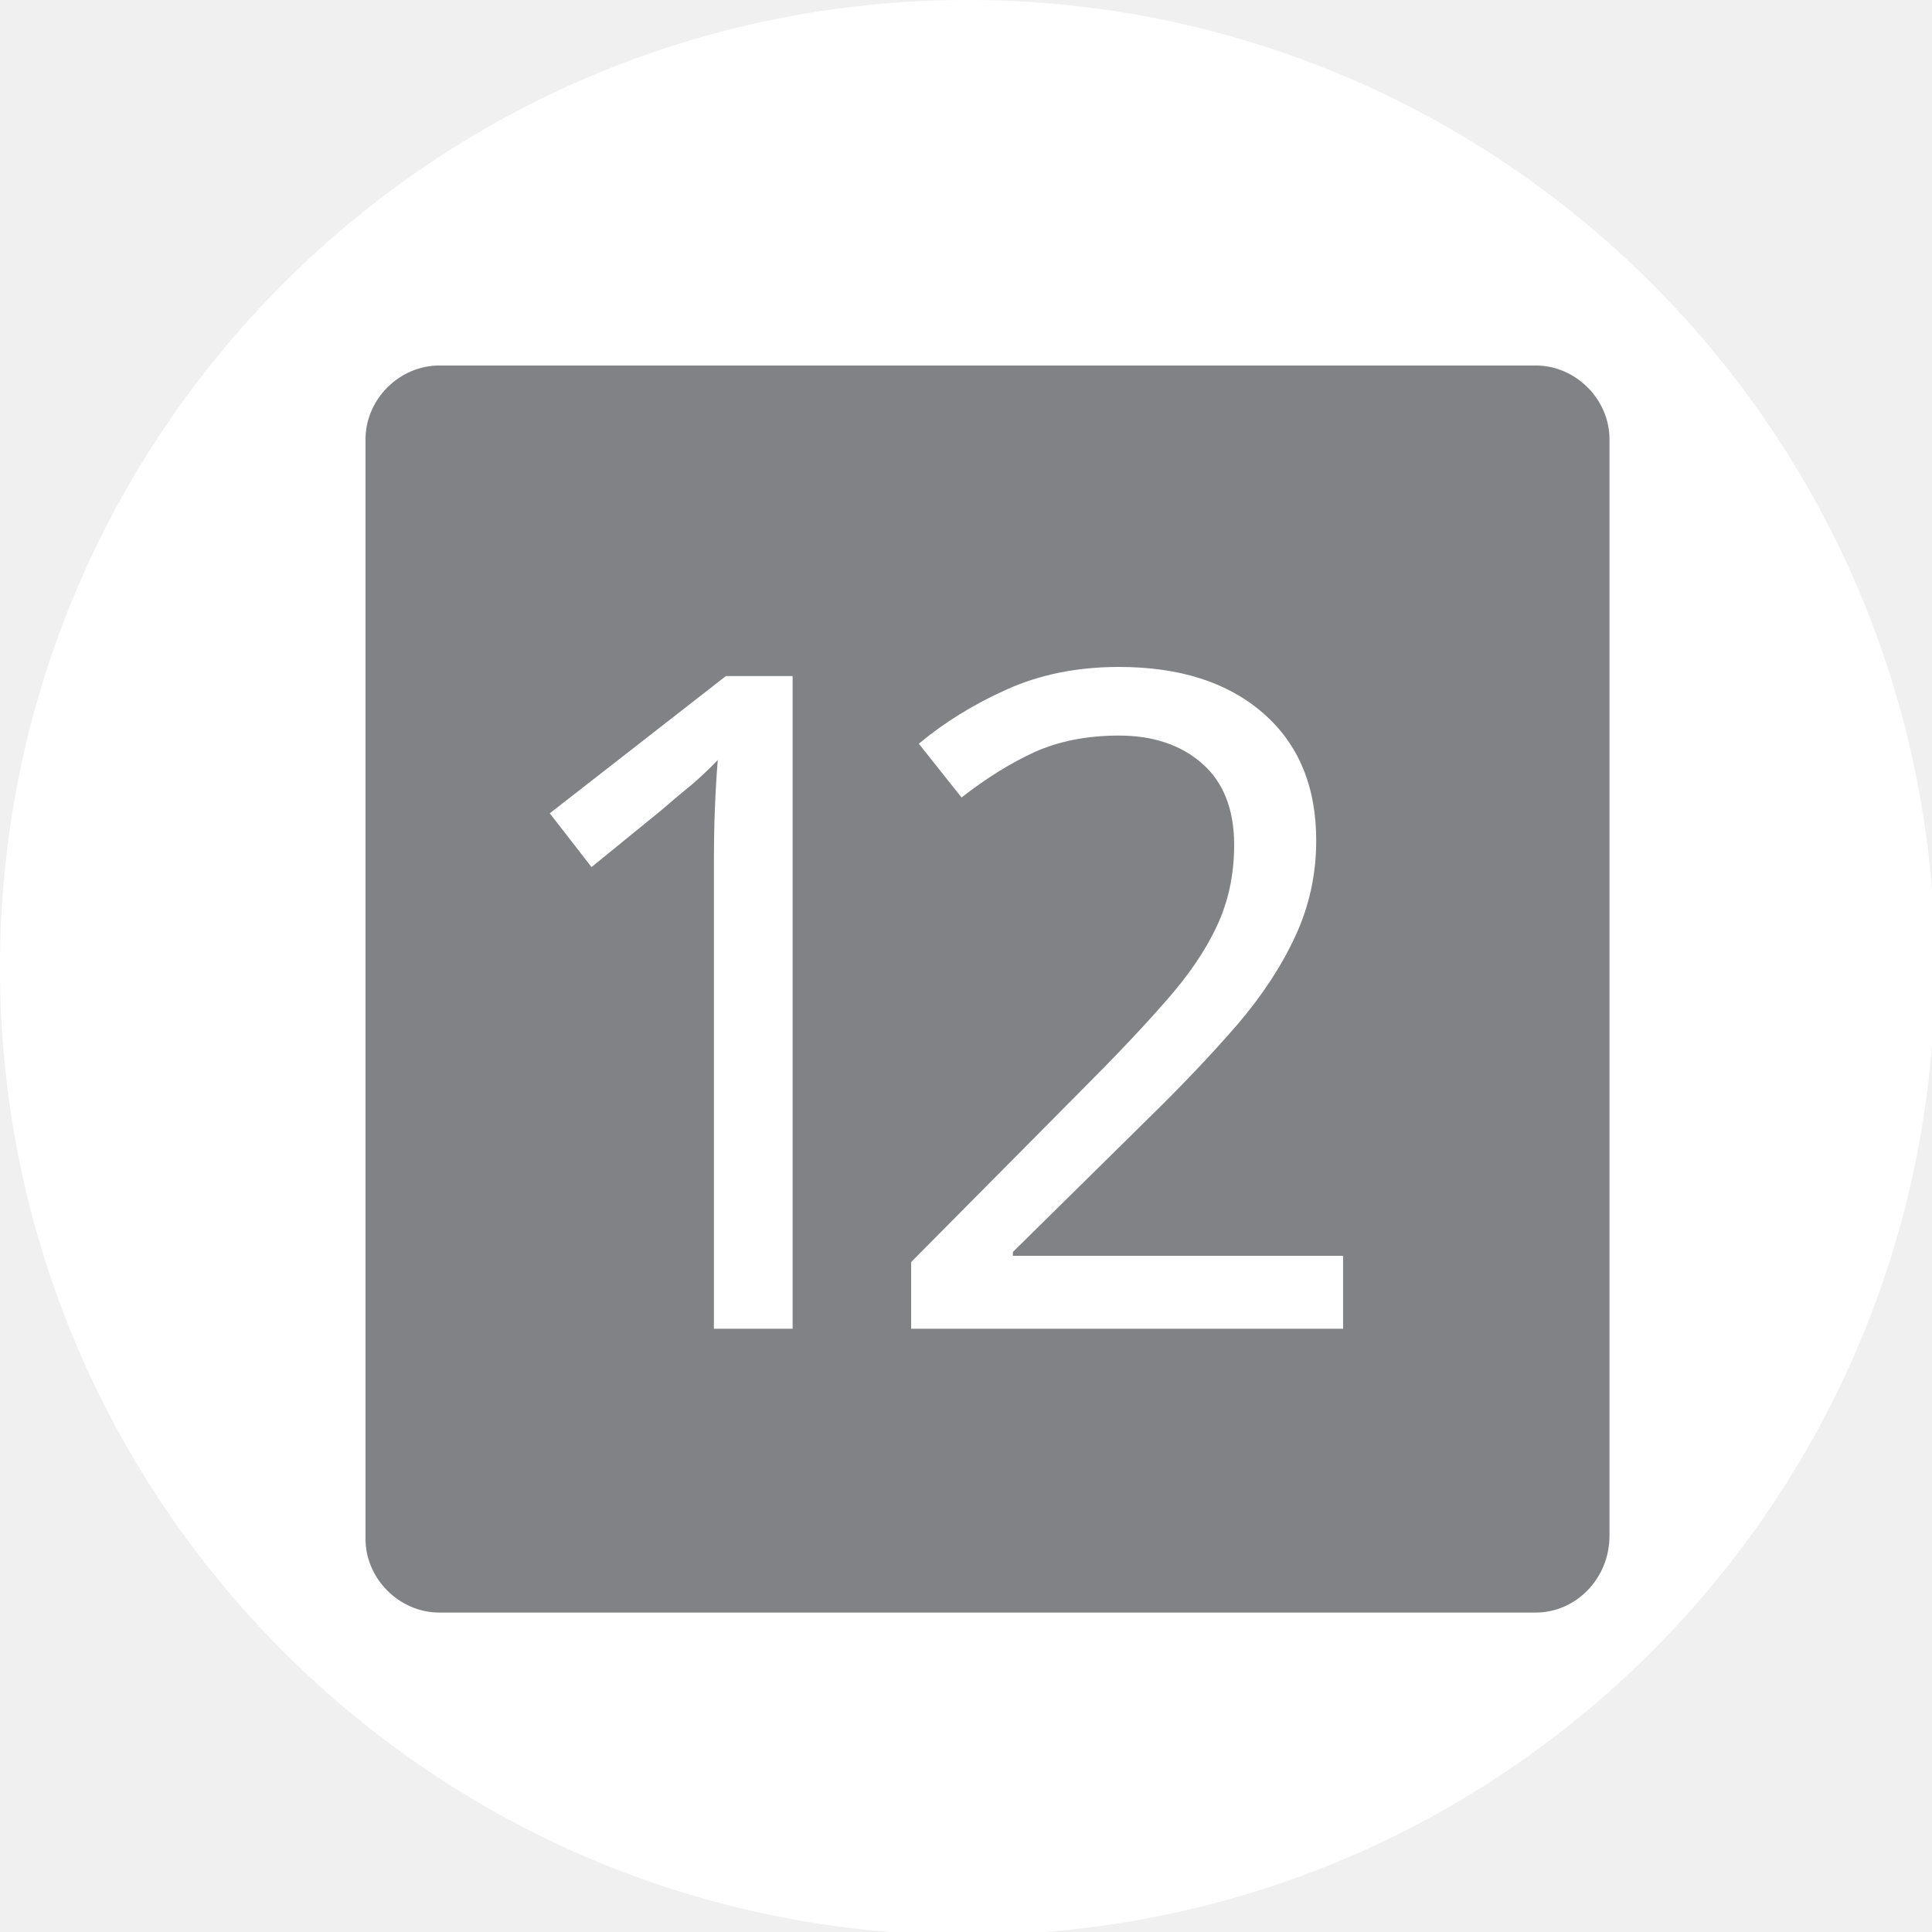
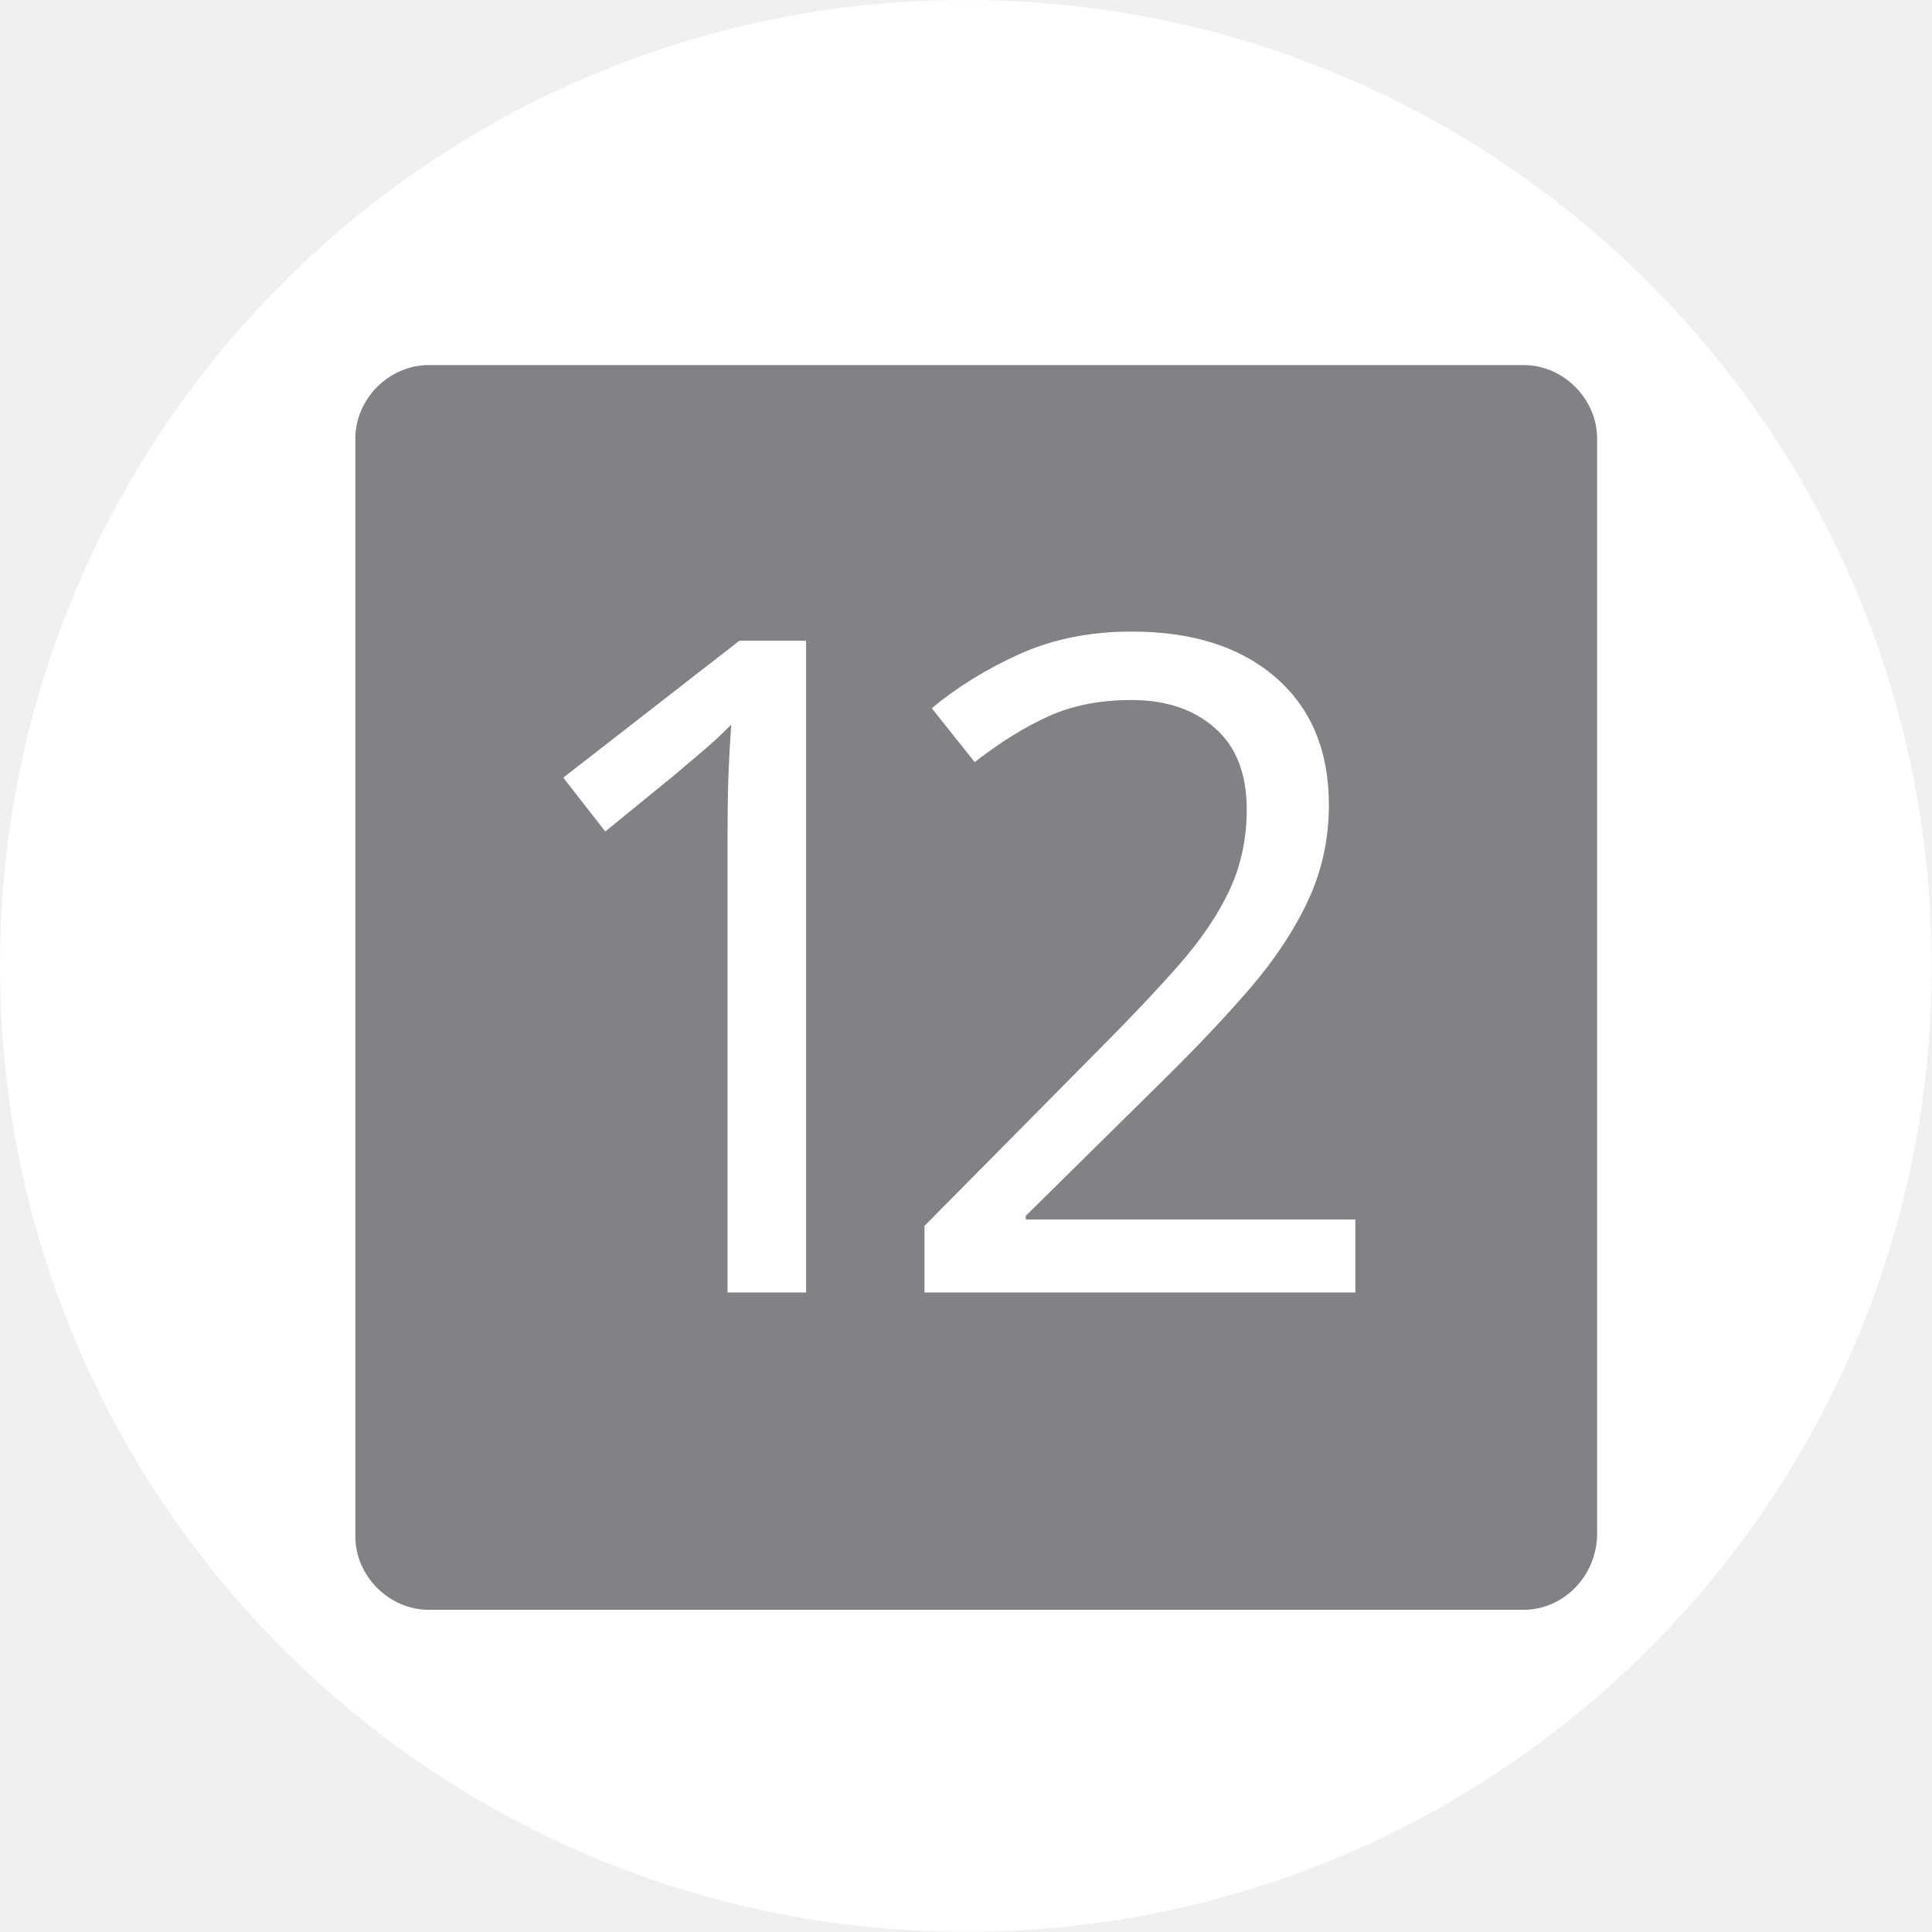
- <svg xmlns="http://www.w3.org/2000/svg" version="1.1" id="Layer_1" x="0px" y="0px" viewBox="0 0 62.9 62.9" enable-background="new 0 0 62.9 62.9" xml:space="preserve">
-   <circle fill="#FFFFFF" cx="31.5" cy="31.5" r="31.5" />
-   <path fill="#808285" d="M50,52.5H14.3c-1.3,0-2.4-1.1-2.4-2.4V14.3c0-1.3,1.1-2.4,2.4-2.4H50c1.3,0,2.4,1.1,2.4,2.4v35.7  C52.4,51.4,51.3,52.5,50,52.5z" />
-   <rect x="12.7" y="18" fill="none" width="35.4" height="34.3" />
-   <text transform="matrix(1 0 0 1 15.2425 43.2603)">
-     <tspan x="0" y="0" fill="#FFFFFF" font-family="'FuturaStd-Heavy'" font-size="29.77" letter-spacing="-4">1</tspan>
-     <tspan x="13" y="0" fill="#FFFFFF" font-family="'FuturaStd-Heavy'" font-size="29.77">2</tspan>
-   </text>
+ <svg xmlns="http://www.w3.org/2000/svg" version="1.1" id="Layer_1" x="0px" y="0px" viewBox="0 324 793.3 793.3" enable-background="new 0 324 793.3 793.3" xml:space="preserve">
+   <circle fill="#FFFFFF" cx="396.6" cy="720.6" r="396.6" />
+   <path fill="#808285" d="M625.6,985H176.1c-16.4,0-30.2-13.9-30.2-30.2V504.1c0-16.4,13.9-30.2,30.2-30.2h449.5  c16.4,0,30.2,13.9,30.2,30.2v449.5C655.8,971.2,641.9,985,625.6,985z" />
+   <rect x="159.9" y="550.6" fill="none" width="445.7" height="431.9" />
+   <text transform="matrix(1 0 0 1 197.9223 854.7145)" fill="#FFFFFF" font-family="'Helvetica-Bold'" font-size="374.846" letter-spacing="-50">1</text>
+   <text transform="matrix(1 0 0 1 361.6089 854.7145)" fill="#FFFFFF" font-family="'Helvetica-Bold'" font-size="374.846">2</text>
</svg>
